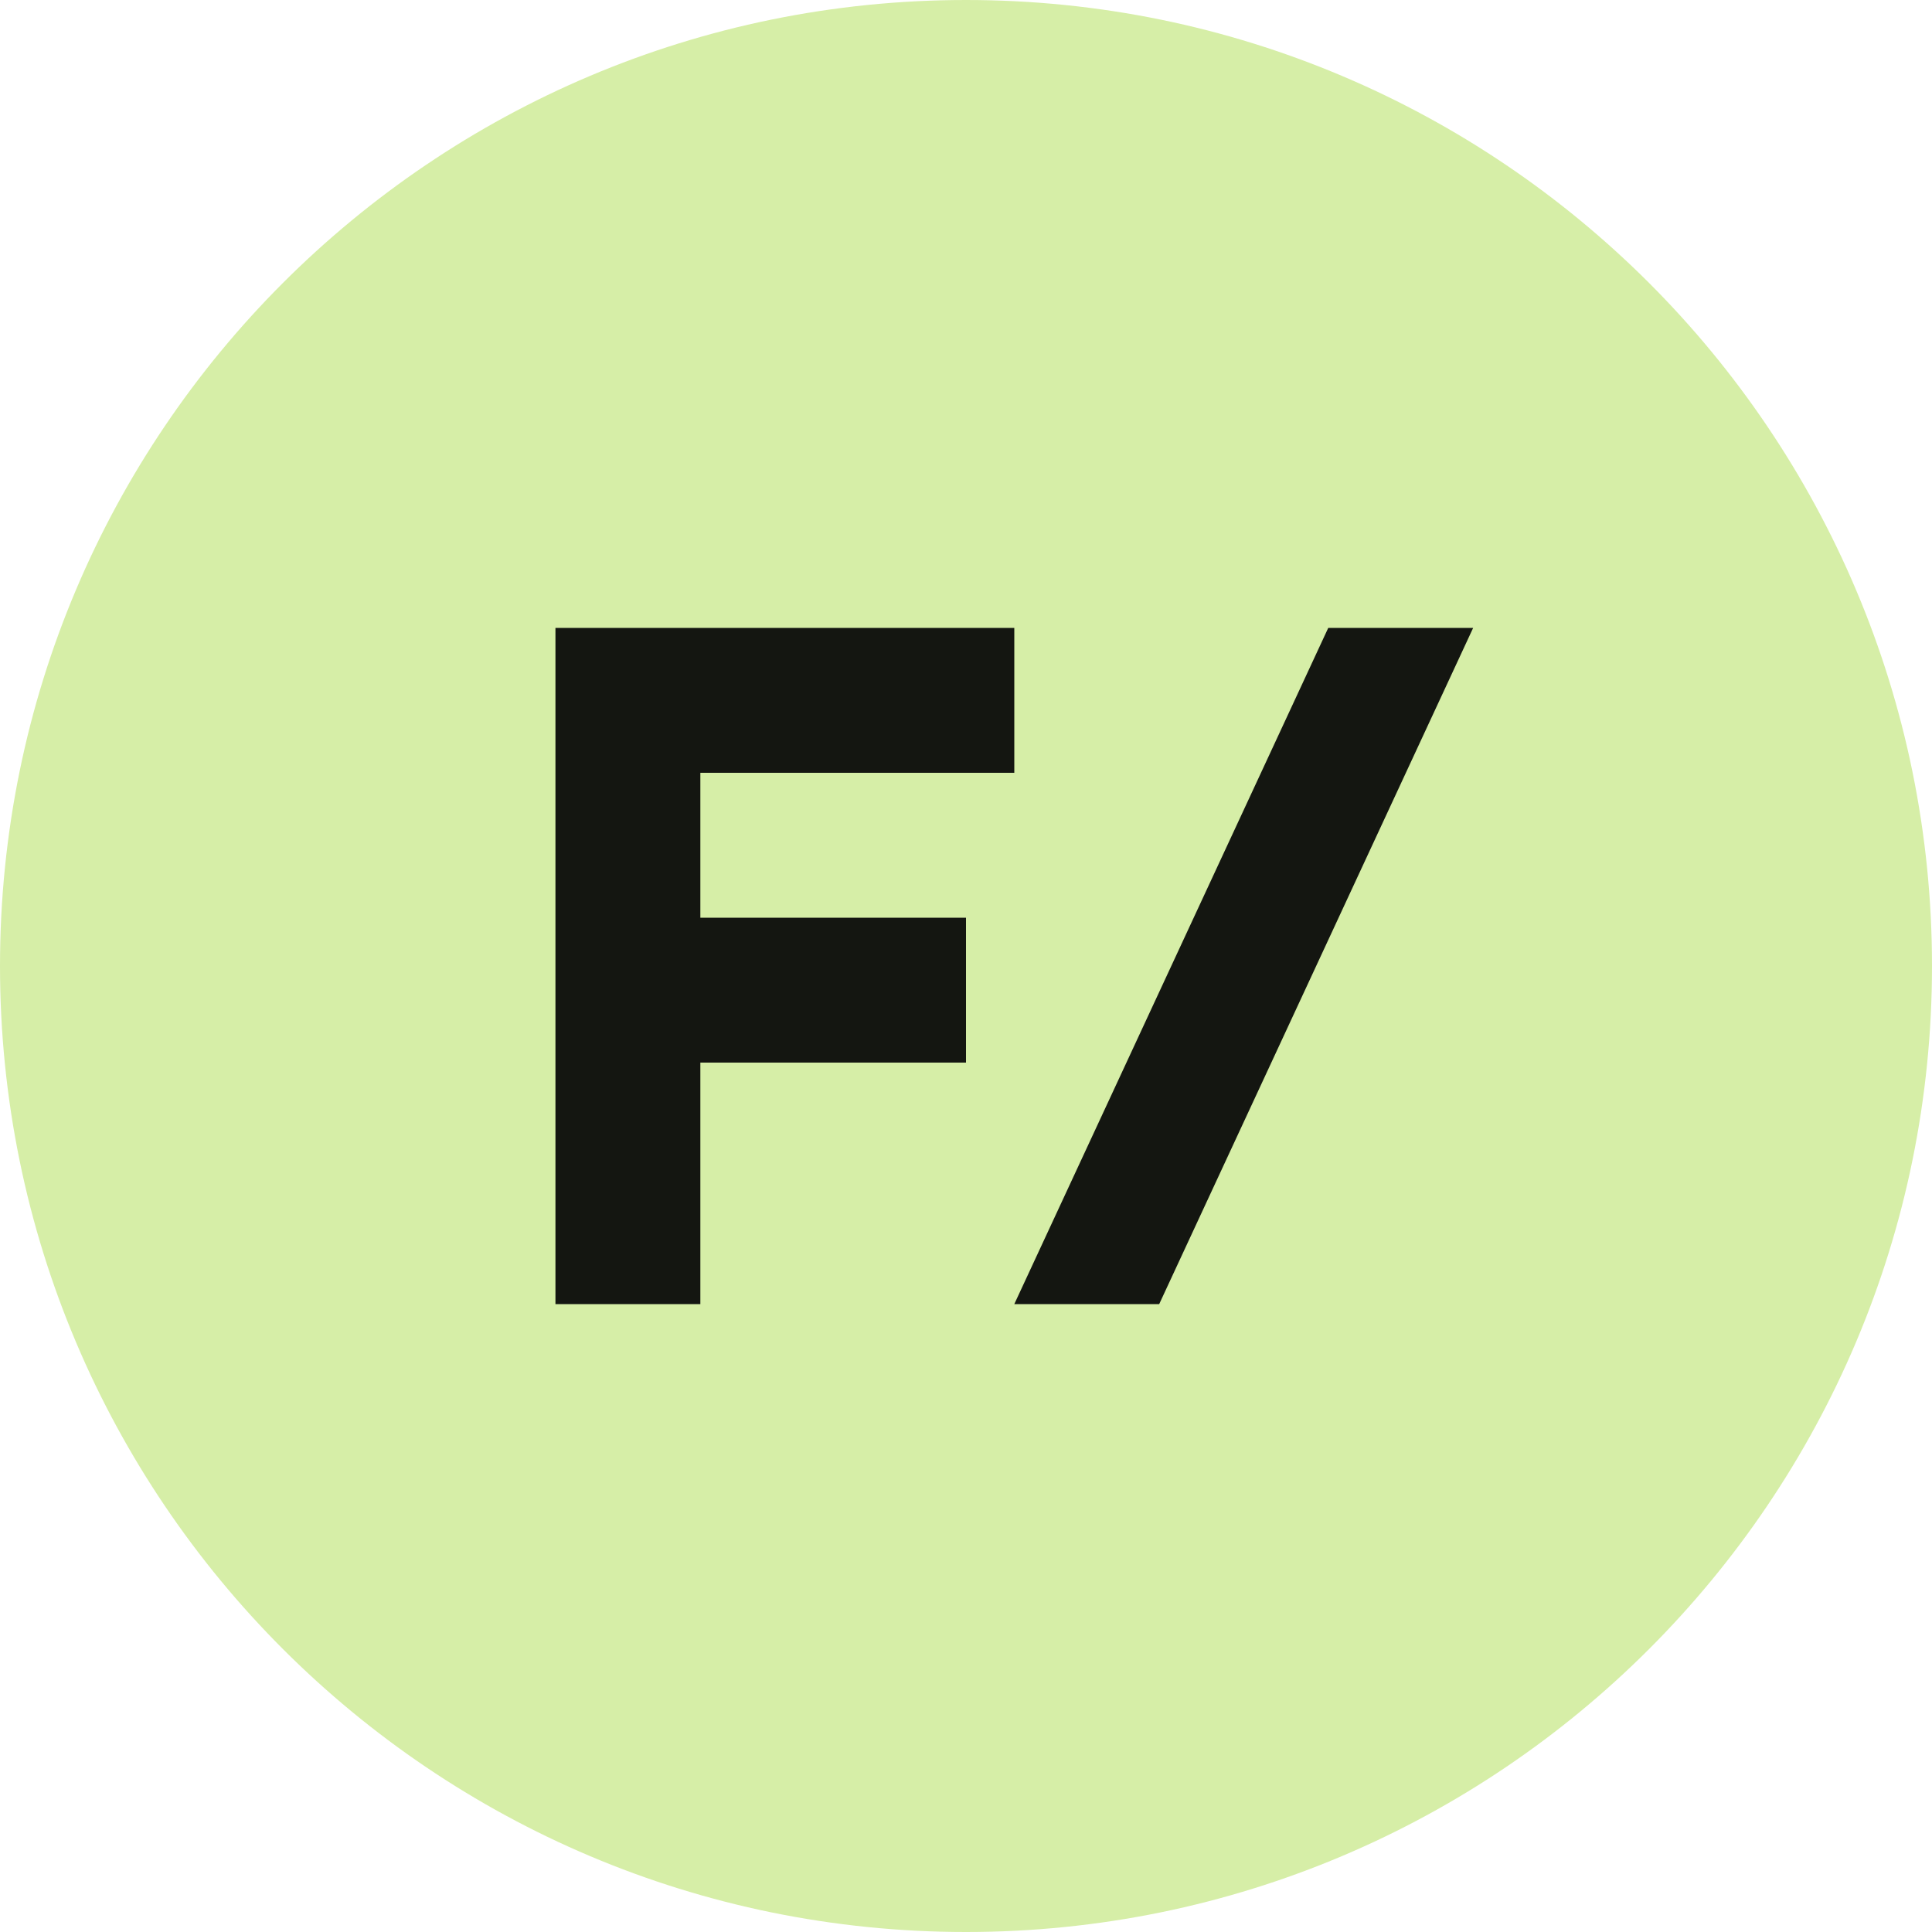
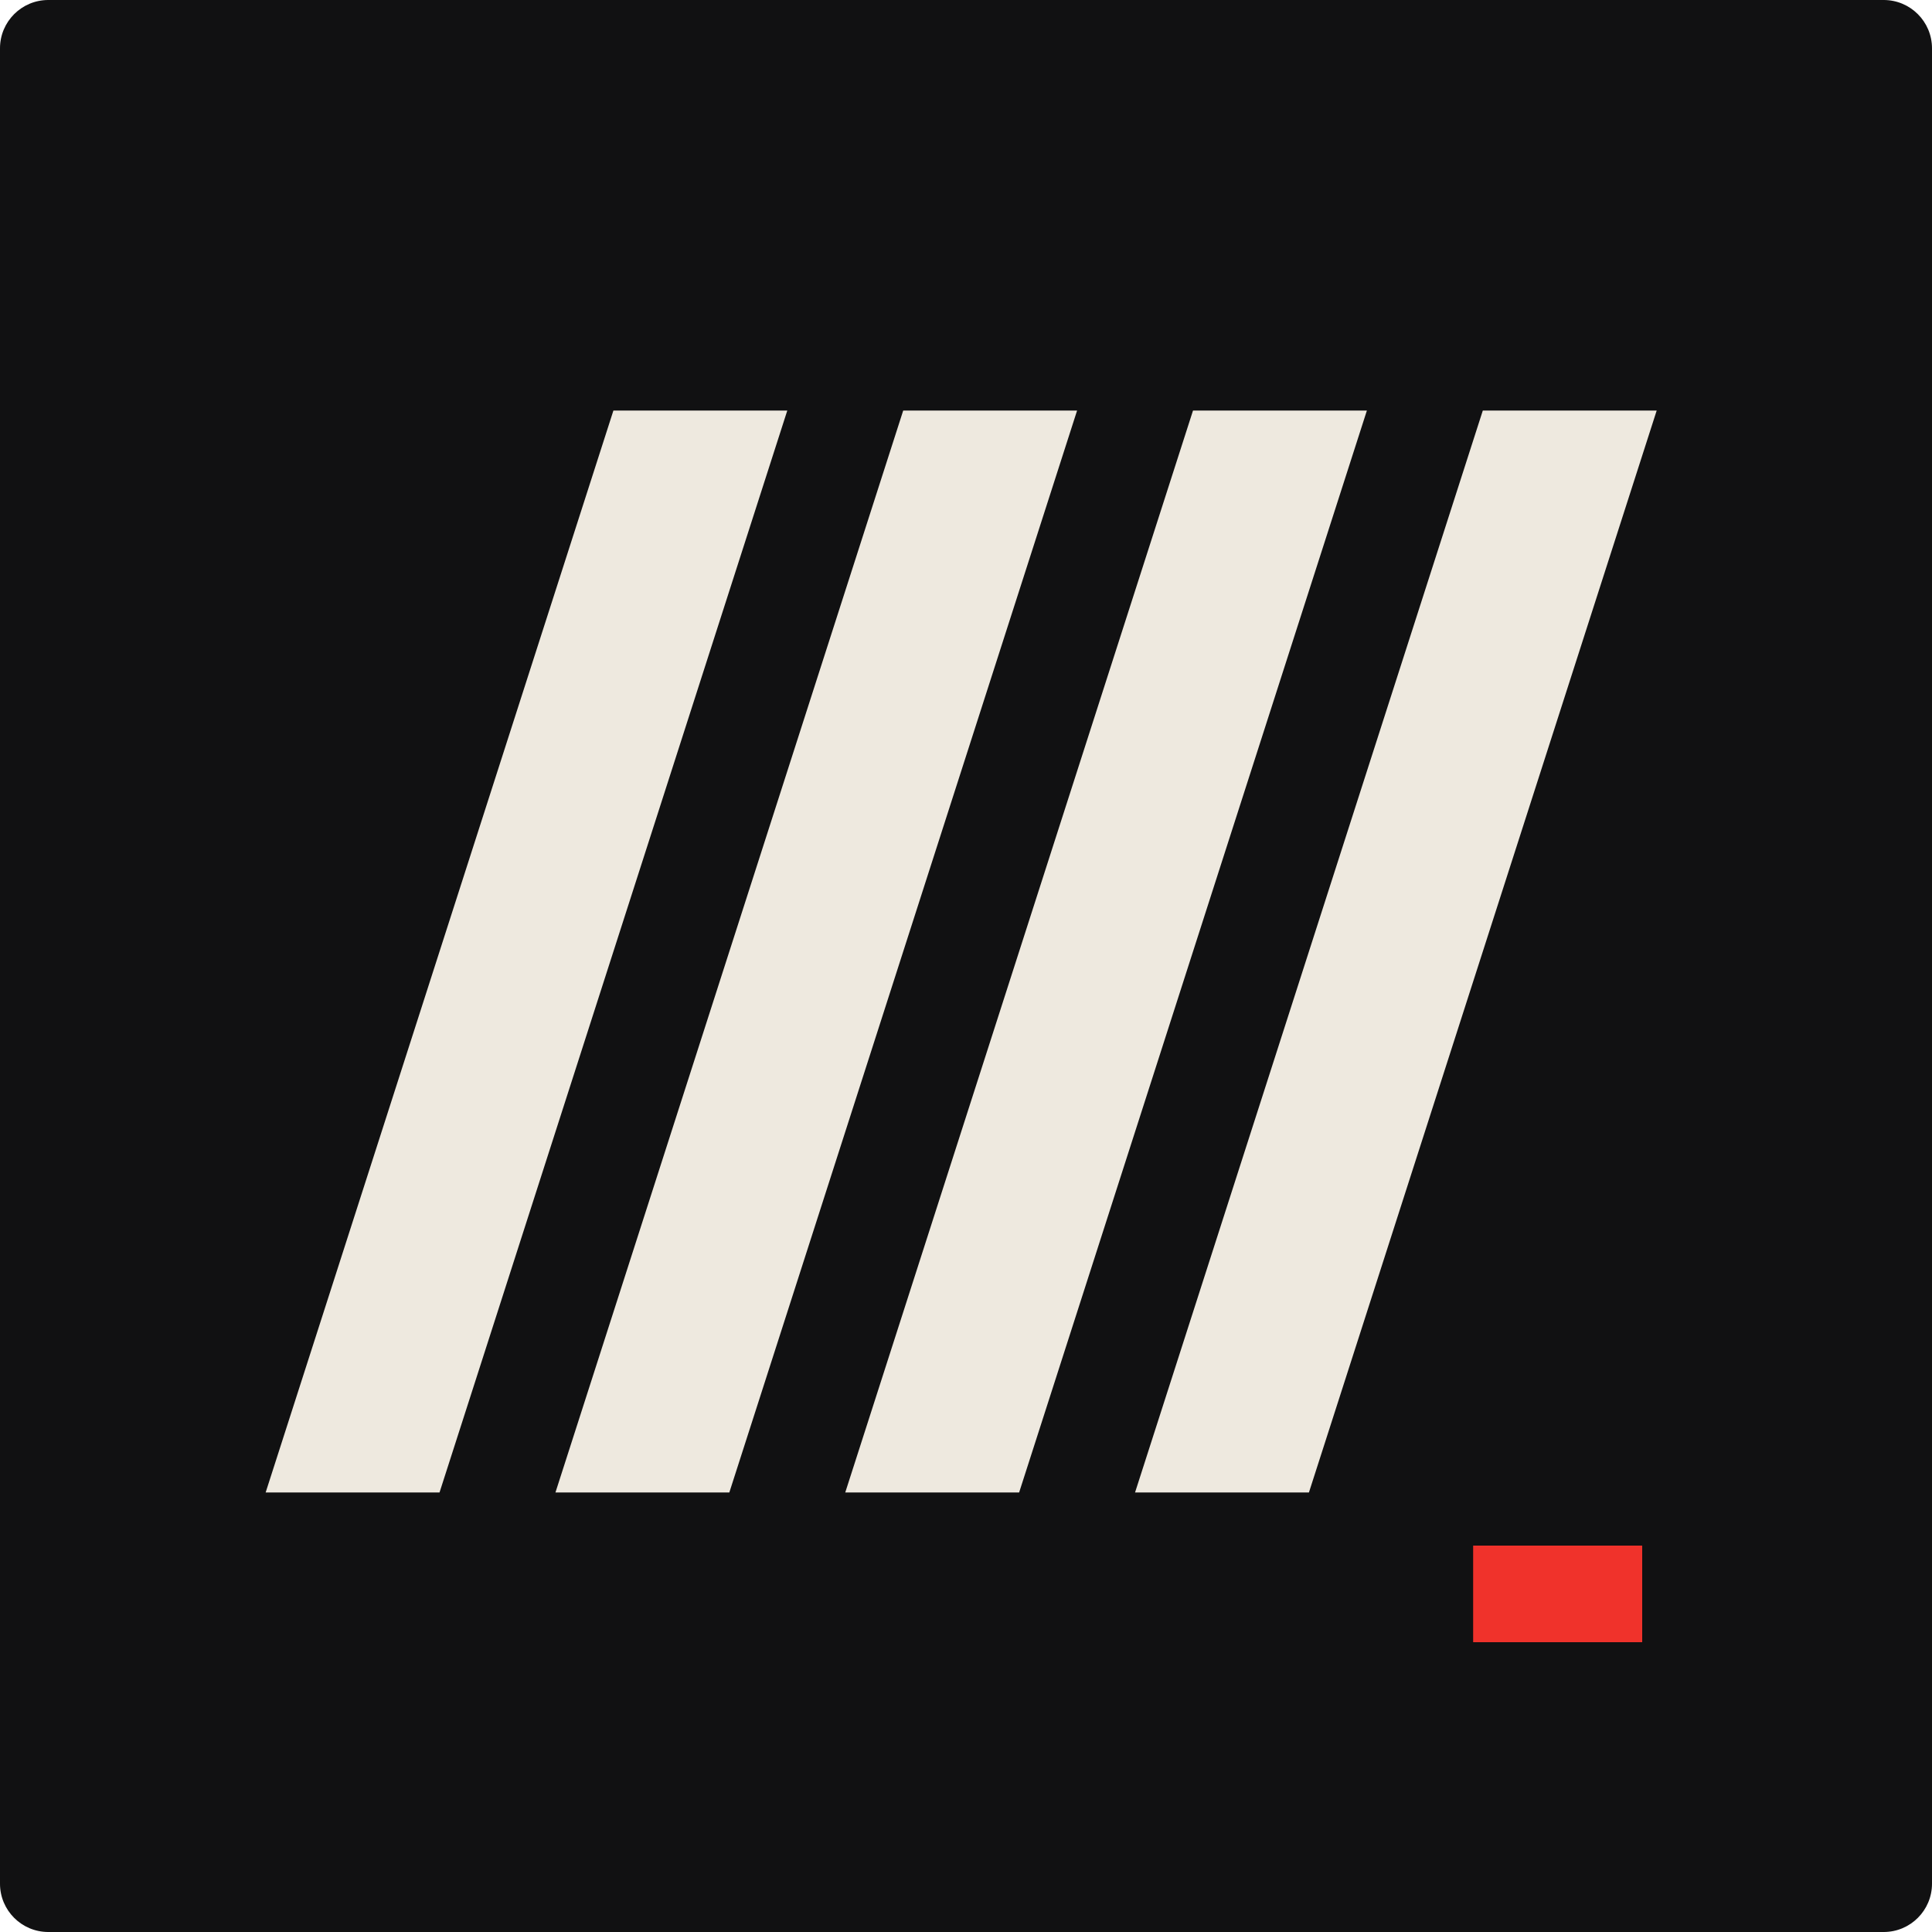
- <svg xmlns="http://www.w3.org/2000/svg" viewBox="0 0 80 80">
-   <rect width="80" height="80" rx="40" fill="#d6eea7" />
-   <path d="M23 54V26h19v6H29v6h11v6H29v10m13 0 13-28h6L48 54" fill="#141611" />
+ <svg xmlns="http://www.w3.org/2000/svg" width="80" height="80" viewBox="0 0 80 80">
+   <rect width="80" height="80" rx="2" fill="#111112" />
+   <g transform="translate(11 17) scale(.8)" fill="#eee9df">
+     <path d="M18 0h9L9 56H0zM33 0h9L24 56h-9zM48 0h9L39 56h-9zM63 0h9L54 56h-9z" />
+   </g>
+   <rect x="61" y="64" width="7" height="4" fill="#f0322b" />
</svg>
